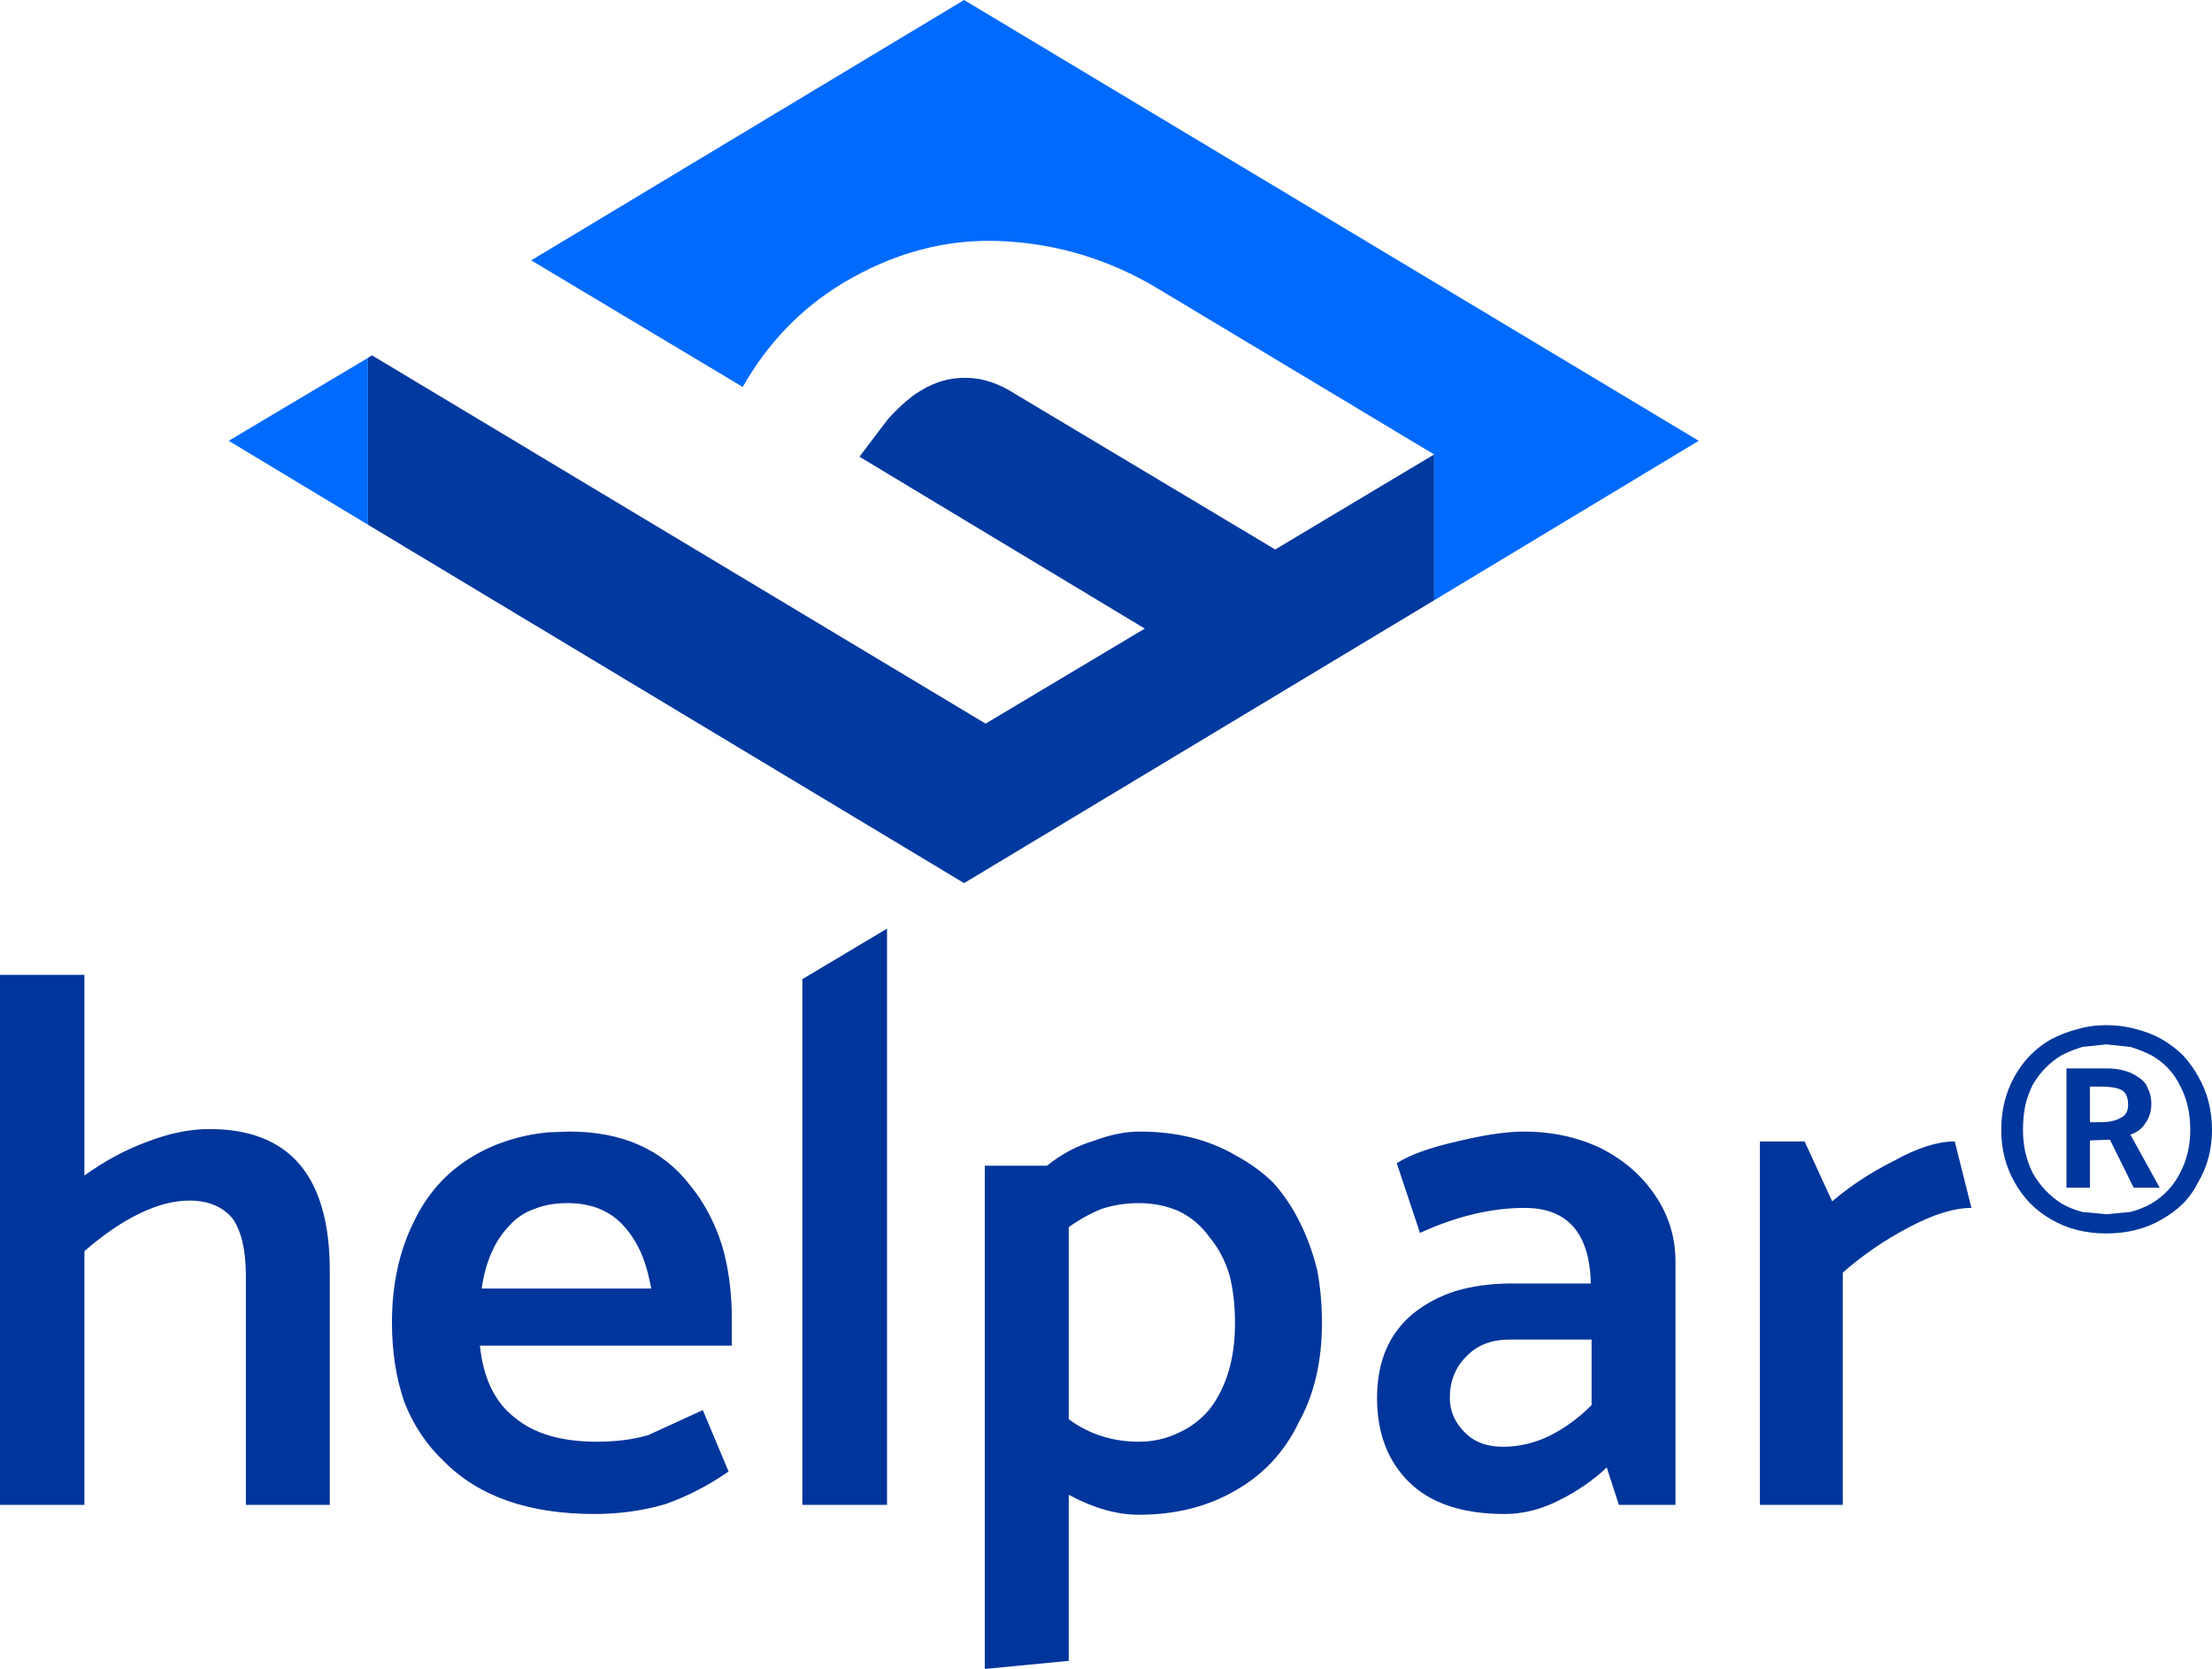
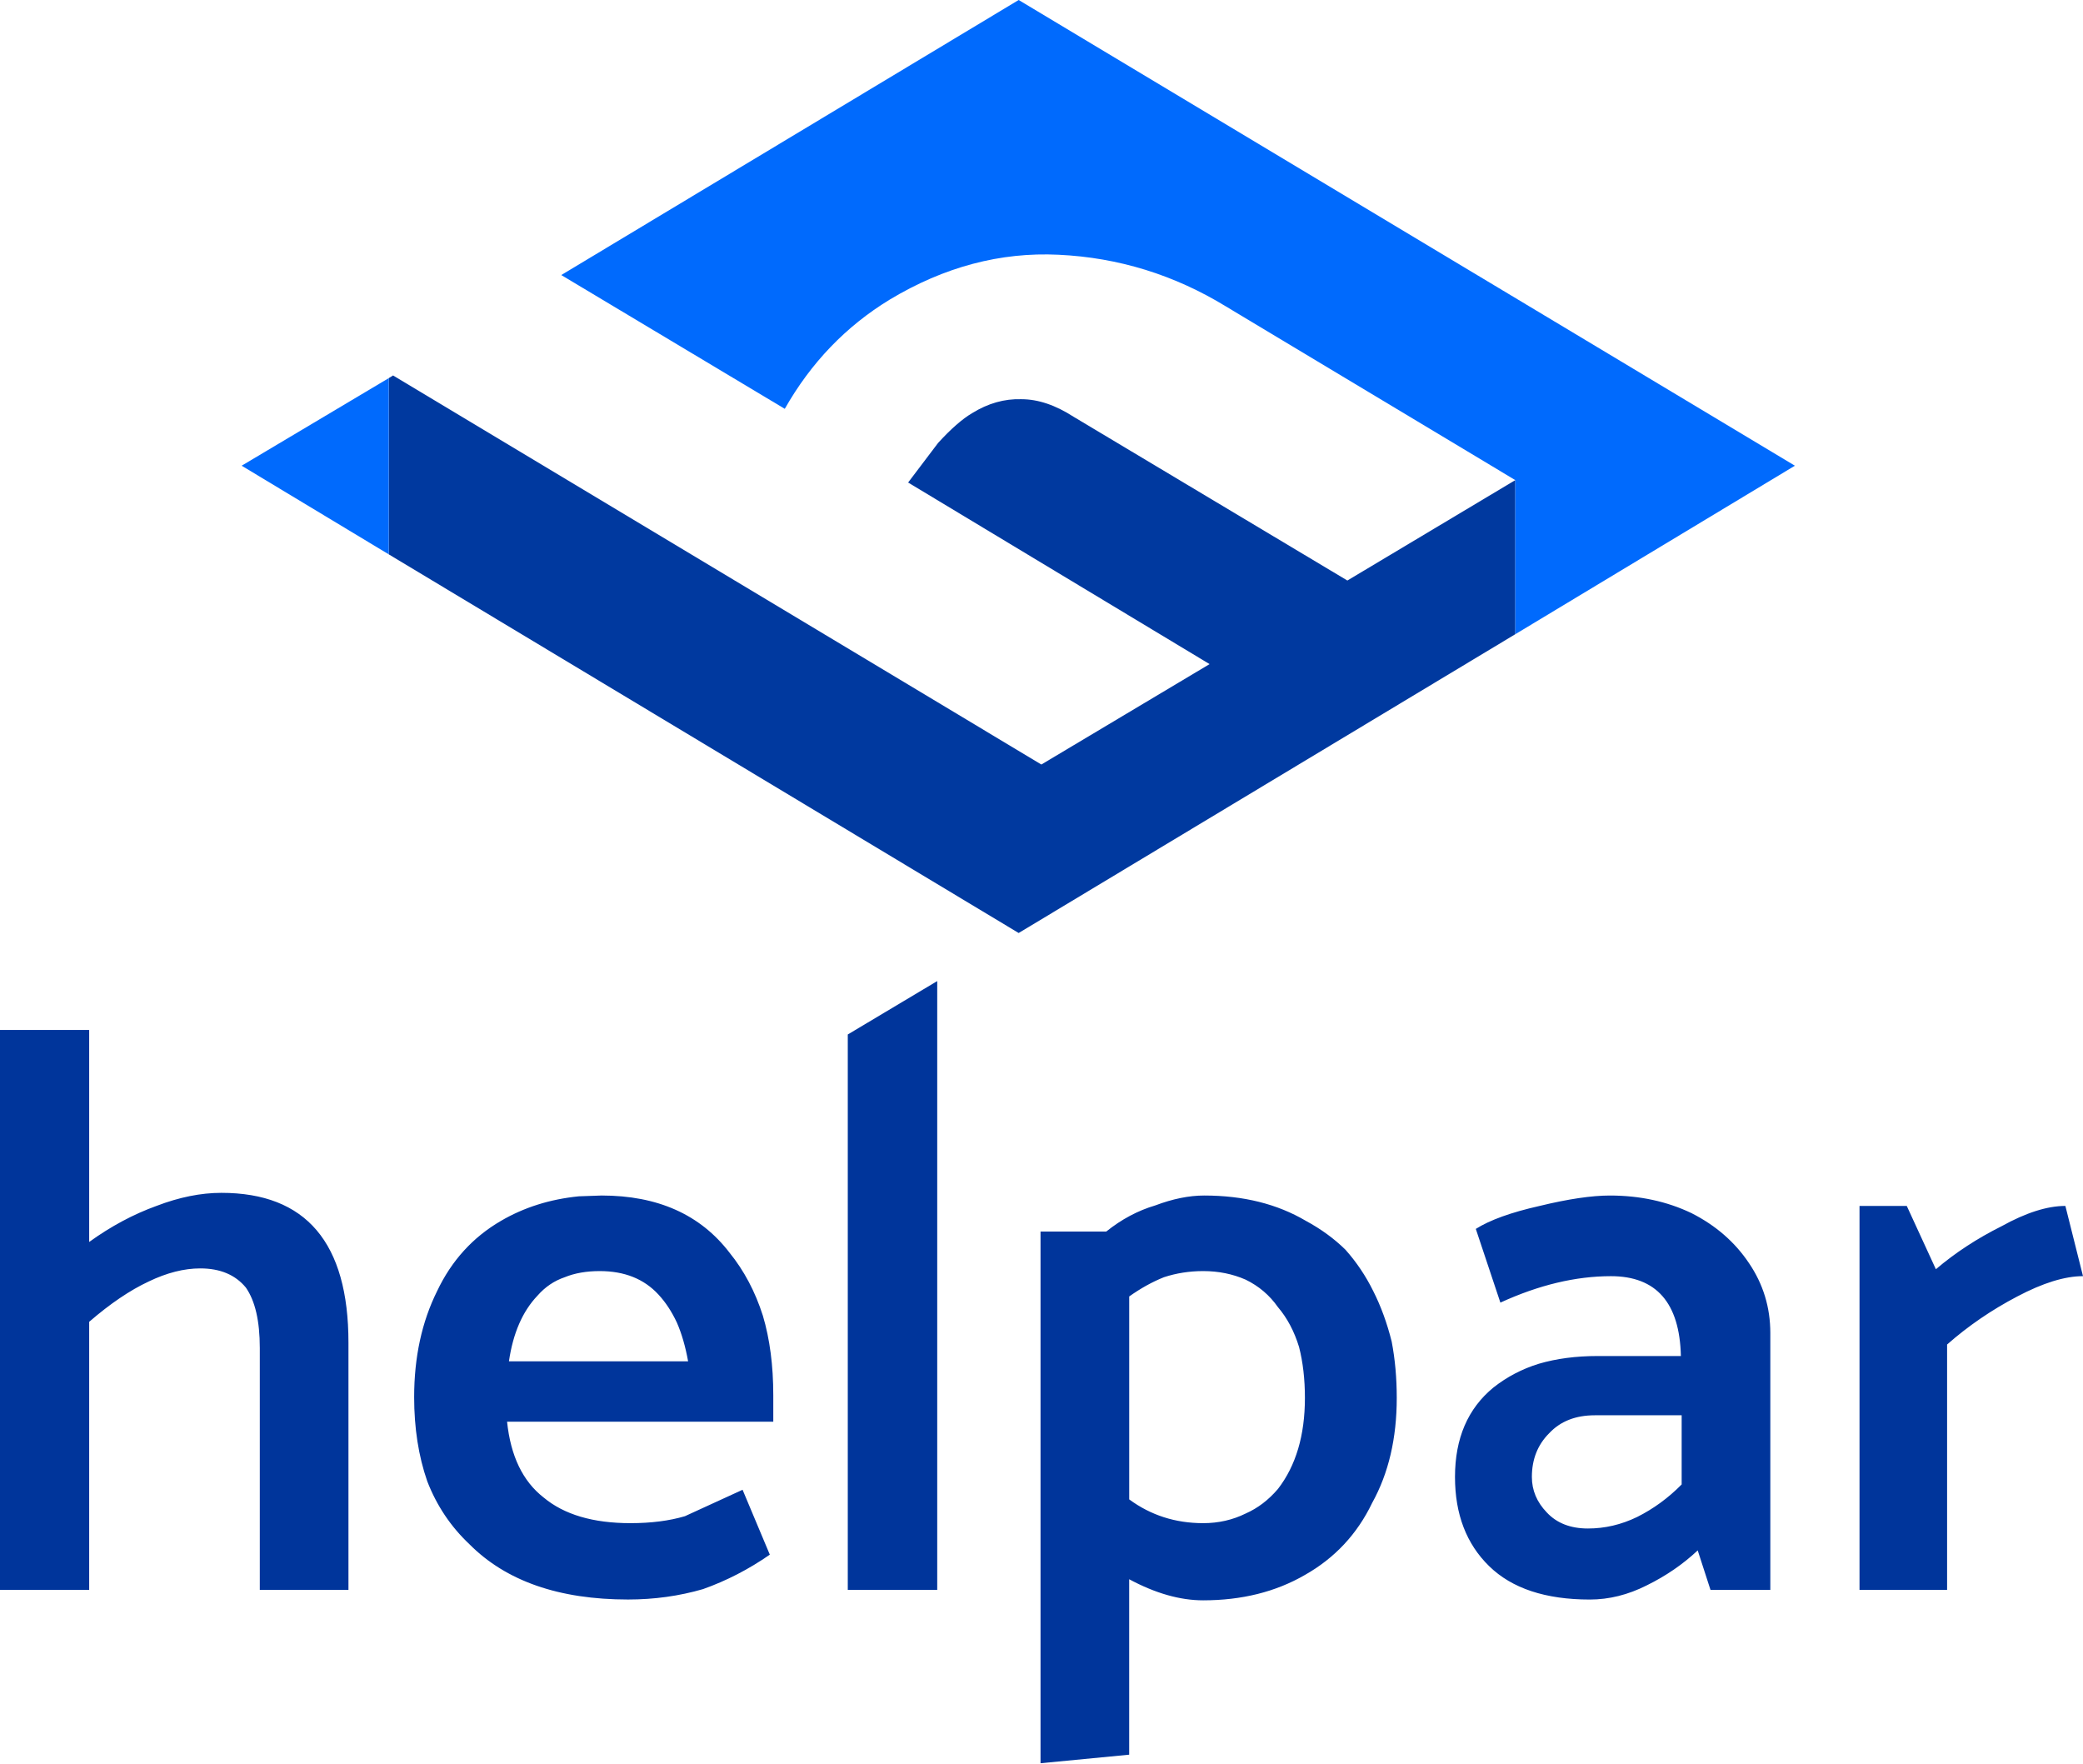
- <svg xmlns="http://www.w3.org/2000/svg" version="1.1" id="Layer_1" x="0px" y="0px" width="437.65px" height="330.15px" viewBox="0 0 437.65 330.15" enable-background="new 0 0 437.65 330.15" xml:space="preserve">
-   <g>
-     <path fill="#00359B" d="M331.5,249.6V297.7h-11.199l-2.4-7.4c-2.767,2.6-5.949,4.783-9.55,6.55c-3.5,1.767-7.05,2.65-10.649,2.65   c-8.301,0-14.584-2.084-18.851-6.25c-4.267-4.167-6.399-9.733-6.399-16.7c0-7.233,2.399-12.816,7.199-16.75   c2.533-2,5.367-3.483,8.5-4.45c3.301-0.967,6.967-1.449,11-1.449h15.6c-0.232-9.967-4.6-14.951-13.1-14.951   c-6.6,0-13.5,1.65-20.699,4.951l-4.601-13.801c2.634-1.666,6.616-3.1,11.95-4.3c5.366-1.3,9.75-1.95,13.15-1.95   c5.6,0,10.699,1.1,15.299,3.301c4.534,2.299,8.117,5.416,10.75,9.35C330.167,240.434,331.5,244.8,331.5,249.6 M357.051,225.8   l5.45,11.851c3.6-3.067,7.699-5.75,12.3-8.051c4.566-2.533,8.55-3.8,11.95-3.8l3.3,13.149c-3.4,0-7.5,1.268-12.3,3.801   c-4.834,2.533-9.217,5.533-13.15,9v45.95h-16.4v-71.9H357.051 M244.351,261.75c0-3.5-0.366-6.684-1.101-9.551   c-0.899-2.933-2.217-5.416-3.949-7.449c-1.566-2.233-3.584-3.95-6.051-5.15c-2.433-1.066-5.082-1.6-7.949-1.6   c-2.566,0-5.017,0.383-7.35,1.15c-2.167,0.866-4.334,2.066-6.5,3.6v38c4.033,2.967,8.649,4.45,13.85,4.45   c2.867,0,5.517-0.601,7.949-1.801c2.268-1,4.283-2.533,6.051-4.6C242.668,274.434,244.351,268.75,244.351,261.75 M257.15,241.75   c1.434,2.833,2.584,5.983,3.45,9.449c0.634,3.301,0.95,6.817,0.95,10.551c0,7.566-1.533,14.116-4.6,19.649   c-2.801,5.834-7,10.334-12.601,13.5c-5.467,3.167-11.817,4.75-19.05,4.75c-4.334,0-8.95-1.316-13.85-3.949v32.85l-16.601,1.6V230.6   h12.3c2.867-2.3,5.934-3.934,9.2-4.9c3.267-1.232,6.316-1.85,9.149-1.85c7.334,0,13.684,1.584,19.051,4.75   c2.833,1.533,5.3,3.334,7.4,5.4C254.018,236.333,255.75,238.916,257.15,241.75 M314.9,277.95V265h-16.25   c-3.6,0-6.449,1.116-8.55,3.35c-2.167,2.167-3.25,4.9-3.25,8.2c0,2.5,0.934,4.717,2.8,6.65c1.867,2,4.434,3,7.7,3   c3.167,0,6.233-0.717,9.2-2.15C309.617,282.517,312.4,280.483,314.9,277.95 M0,192.85h16.7v39.7c4.066-2.933,8.267-5.183,12.6-6.75   c4.267-1.634,8.316-2.45,12.15-2.45c15.867,0,23.8,9.35,23.8,28.051v46.3h-16.6v-45.3c0-5.034-0.867-8.801-2.6-11.301   c-1.967-2.4-4.817-3.6-8.55-3.6c-3.033,0-6.25,0.816-9.65,2.449c-3.5,1.634-7.217,4.15-11.15,7.551v50.2H0V192.85 M95.301,254.9   h33.55c-0.5-2.768-1.2-5.184-2.1-7.25c-0.967-2.067-2.117-3.817-3.45-5.25c-2.7-2.934-6.367-4.4-11-4.4   c-2.5,0-4.684,0.383-6.55,1.15c-1.967,0.666-3.667,1.816-5.1,3.449C97.851,245.533,96.067,249.633,95.301,254.9 M93.801,228.6   c4.333-2.533,9.2-4.066,14.6-4.6l4.25-0.15c10.5,0,18.483,3.566,23.95,10.7c2.733,3.366,4.817,7.3,6.25,11.8   c1.3,4.367,1.95,9.334,1.95,14.9v4.95h-49.85c0.667,6.433,2.95,11.166,6.85,14.199c3.833,3.2,9.25,4.801,16.25,4.801   c3.867,0,7.267-0.434,10.2-1.301l10.8-4.949l5.1,12.149c-3.934,2.733-8.1,4.884-12.5,6.45c-4.466,1.3-9.15,1.95-14.05,1.95   c-12.933,0-22.833-3.45-29.7-10.351c-3.5-3.3-6.133-7.233-7.9-11.8c-1.633-4.7-2.45-9.95-2.45-15.75   c0-7.467,1.433-14.083,4.3-19.85C84.551,236.05,88.534,231.666,93.801,228.6 M158.75,297.7V193.699l16.75-10V297.7H158.75" />
-     <path fill="#00399F" d="M72.801,70.8l0.8-0.5L195,143.15l31.5-18.801l-56.449-34l5.6-7.4c2.4-2.633,4.533-4.5,6.4-5.6   c2.967-1.833,6.033-2.7,9.199-2.6c3.134,0,6.4,1.1,9.801,3.3l51.25,30.65l31.449-18.8v28.85l-93,55.949L72.801,103.8V70.8" />
-     <path fill="#006AFD" d="M72.801,70.8v33L45.25,87.2L72.801,70.8 M283.75,89.9l-54.149-32.5c-9.7-5.934-20.149-9.167-31.351-9.7   c-10.899-0.533-21.449,2.267-31.649,8.4c-8.2,5-14.75,11.817-19.649,20.45L105.101,51.5L190.75,0l145.351,87.2l-52.351,31.55V89.9" />
-     <path fill="#00379D" d="M400.251,223.5c0,1.5,0.149,2.967,0.449,4.4c0.334,1.433,0.817,2.799,1.45,4.1   c1.434,2.533,3.351,4.566,5.75,6.1c1.3,0.733,2.667,1.283,4.101,1.65l4.75,0.449l4.75-0.449c1.433-0.367,2.816-0.917,4.149-1.65   c2.533-1.533,4.434-3.566,5.7-6.1c1.333-2.533,2-5.367,2-8.5c0-3.301-0.667-6.2-2-8.7c-1.267-2.601-3.167-4.616-5.7-6.05   c-1.333-0.667-2.717-1.217-4.149-1.65l-4.75-0.5l-4.75,0.5c-1.434,0.434-2.801,0.983-4.101,1.65c-2.399,1.434-4.316,3.4-5.75,5.9   c-0.633,1.299-1.116,2.649-1.45,4.049C400.4,220.232,400.251,221.833,400.251,223.5 M398.551,213c1.767-3.2,4.184-5.667,7.25-7.4   c1.633-0.867,3.366-1.533,5.2-2c1.767-0.533,3.683-0.8,5.75-0.8c2.1,0,4.083,0.267,5.949,0.8c1.834,0.467,3.517,1.133,5.051,2   c1.533,0.9,2.916,1.95,4.149,3.15c1.2,1.3,2.217,2.717,3.05,4.25c1.801,3.133,2.7,6.633,2.7,10.5c0,3.8-0.899,7.232-2.7,10.3   c-0.833,1.667-1.85,3.101-3.05,4.3c-1.233,1.2-2.616,2.233-4.149,3.1c-3.167,1.867-6.834,2.801-11,2.801   c-4.167,0-7.817-0.934-10.95-2.801c-3.066-1.732-5.483-4.199-7.25-7.399c-1.733-3.067-2.601-6.5-2.601-10.3   C395.95,219.633,396.817,216.133,398.551,213 M416.751,211.35c2.633,0,4.767,0.6,6.399,1.801c0.9,0.566,1.5,1.283,1.8,2.149   c0.467,0.866,0.7,1.884,0.7,3.05c0,1.434-0.383,2.7-1.149,3.801c-0.667,1.1-1.667,1.866-3,2.299l5.8,10.5h-5.15l-4.7-9.5   l-3.949,0.15v9.35h-4.65v-23.6H416.751 M413.501,214.949V222h1.949c1.767,0,3.134-0.283,4.101-0.85c1-0.434,1.5-1.301,1.5-2.601   c0-1.5-0.45-2.483-1.351-2.95c-0.866-0.434-2.217-0.65-4.05-0.65H413.501" />
-   </g>
+ <svg xmlns="http://www.w3.org/2000/svg" version="1.1" id="Layer_1" x="0px" y="0px" width="390.051px" height="330.15px" viewBox="0 0 390.051 330.15" enable-background="new 0 0 390.051 330.15" xml:space="preserve">
+   <path fill="#00359B" d="M331.5,249.601v48.1h-11.199l-2.398-7.4c-2.769,2.601-5.949,4.783-9.551,6.552  c-3.5,1.767-7.05,2.648-10.648,2.648c-8.301,0-14.584-2.084-18.852-6.25c-4.268-4.167-6.398-9.732-6.398-16.7  c0-7.231,2.398-12.815,7.199-16.75c2.533-2,5.367-3.481,8.5-4.448c3.301-0.969,6.967-1.449,11-1.449h15.6  c-0.231-9.967-4.6-14.951-13.1-14.951c-6.602,0-13.5,1.65-20.699,4.951l-4.602-13.801c2.635-1.666,6.615-3.102,11.95-4.302  c5.365-1.3,9.75-1.948,13.149-1.948c5.601,0,10.698,1.1,15.299,3.301c4.534,2.299,8.117,5.416,10.75,9.35  C330.167,240.435,331.5,244.8,331.5,249.601 M357.051,225.8l5.45,11.853c3.601-3.067,7.699-5.75,12.3-8.051  c4.566-2.533,8.551-3.802,11.95-3.802l3.3,13.149c-3.398,0-7.5,1.269-12.3,3.801c-4.834,2.533-9.217,5.533-13.149,9v45.95h-16.399  v-71.9H357.051 M244.351,261.75c0-3.5-0.365-6.685-1.102-9.551c-0.898-2.933-2.217-5.416-3.949-7.449  c-1.564-2.232-3.584-3.95-6.051-5.148c-2.433-1.066-5.082-1.602-7.949-1.602c-2.564,0-5.017,0.383-7.35,1.149  c-2.167,0.867-4.334,2.065-6.5,3.601v38c4.033,2.967,8.649,4.45,13.85,4.45c2.867,0,5.518-0.602,7.949-1.801  c2.27-1,4.283-2.533,6.051-4.602C242.668,274.435,244.351,268.75,244.351,261.75 M257.149,241.75  c1.435,2.833,2.584,5.983,3.451,9.449c0.633,3.301,0.948,6.817,0.948,10.551c0,7.565-1.532,14.116-4.6,19.649  c-2.801,5.834-7,10.334-12.602,13.5c-5.468,3.166-11.816,4.75-19.051,4.75c-4.334,0-8.949-1.316-13.85-3.949v32.851l-16.601,1.601  v-99.55h12.3c2.867-2.302,5.934-3.936,9.2-4.9c3.267-1.231,6.315-1.85,9.148-1.85c7.334,0,13.685,1.584,19.051,4.75  c2.833,1.531,5.302,3.334,7.4,5.398C254.019,236.333,255.75,238.916,257.149,241.75 M314.899,277.95V265h-16.25  c-3.601,0-6.448,1.116-8.549,3.352c-2.168,2.166-3.25,4.898-3.25,8.198c0,2.5,0.934,4.718,2.799,6.65c1.867,2,4.435,3,7.701,3  c3.166,0,6.231-0.717,9.198-2.15C309.617,282.517,312.399,280.483,314.899,277.95 M0,192.851h16.7v39.698  c4.066-2.933,8.267-5.183,12.6-6.75c4.268-1.634,8.316-2.448,12.15-2.448c15.867,0,23.8,9.35,23.8,28.051v46.3h-16.6v-45.3  c0-5.034-0.867-8.801-2.601-11.301c-1.967-2.4-4.816-3.602-8.55-3.602c-3.033,0-6.25,0.815-9.649,2.449  c-3.5,1.634-7.218,4.149-11.15,7.551v50.2H0V192.851 M95.301,254.899h33.551c-0.5-2.769-1.2-5.185-2.101-7.25  c-0.967-2.066-2.117-3.816-3.45-5.25c-2.699-2.935-6.366-4.399-11-4.399c-2.5,0-4.684,0.383-6.55,1.149  c-1.967,0.666-3.667,1.815-5.1,3.449C97.851,245.533,96.067,249.633,95.301,254.899 M93.801,228.601  c4.333-2.533,9.2-4.066,14.601-4.602l4.25-0.148c10.5,0,18.482,3.564,23.95,10.698c2.732,3.366,4.816,7.302,6.25,11.802  c1.3,4.365,1.949,9.334,1.949,14.898v4.95h-49.85c0.667,6.433,2.95,11.166,6.85,14.199c3.833,3.199,9.25,4.801,16.25,4.801  c3.867,0,7.268-0.434,10.2-1.301l10.8-4.949l5.101,12.148c-3.935,2.732-8.101,4.885-12.5,6.449c-4.466,1.301-9.15,1.95-14.05,1.95  c-12.934,0-22.833-3.45-29.7-10.352c-3.5-3.299-6.133-7.232-7.9-11.799c-1.633-4.701-2.45-9.951-2.45-15.75  c0-7.469,1.434-14.084,4.301-19.852C84.551,236.05,88.534,231.666,93.801,228.601 M158.75,297.7V193.699l16.75-10V297.7H158.75" />
+   <path fill="#00399F" d="M72.801,70.8l0.801-0.5L195,143.15l31.5-18.801l-56.449-34l5.601-7.4c2.399-2.633,4.533-4.5,6.399-5.6  c2.968-1.833,6.033-2.7,9.199-2.601c3.134,0,6.4,1.101,9.801,3.3l51.25,30.65l31.449-18.8v28.85l-93,55.949L72.801,103.8V70.8" />
+   <path fill="#006AFD" d="M72.801,70.8v33L45.25,87.2L72.801,70.8 M283.75,89.9l-54.148-32.5c-9.699-5.935-20.148-9.167-31.352-9.7  c-10.898-0.533-21.449,2.267-31.648,8.4c-8.2,5-14.75,11.816-19.649,20.449L105.101,51.5L190.75,0l145.352,87.2l-52.352,31.55V89.9" />
</svg>
